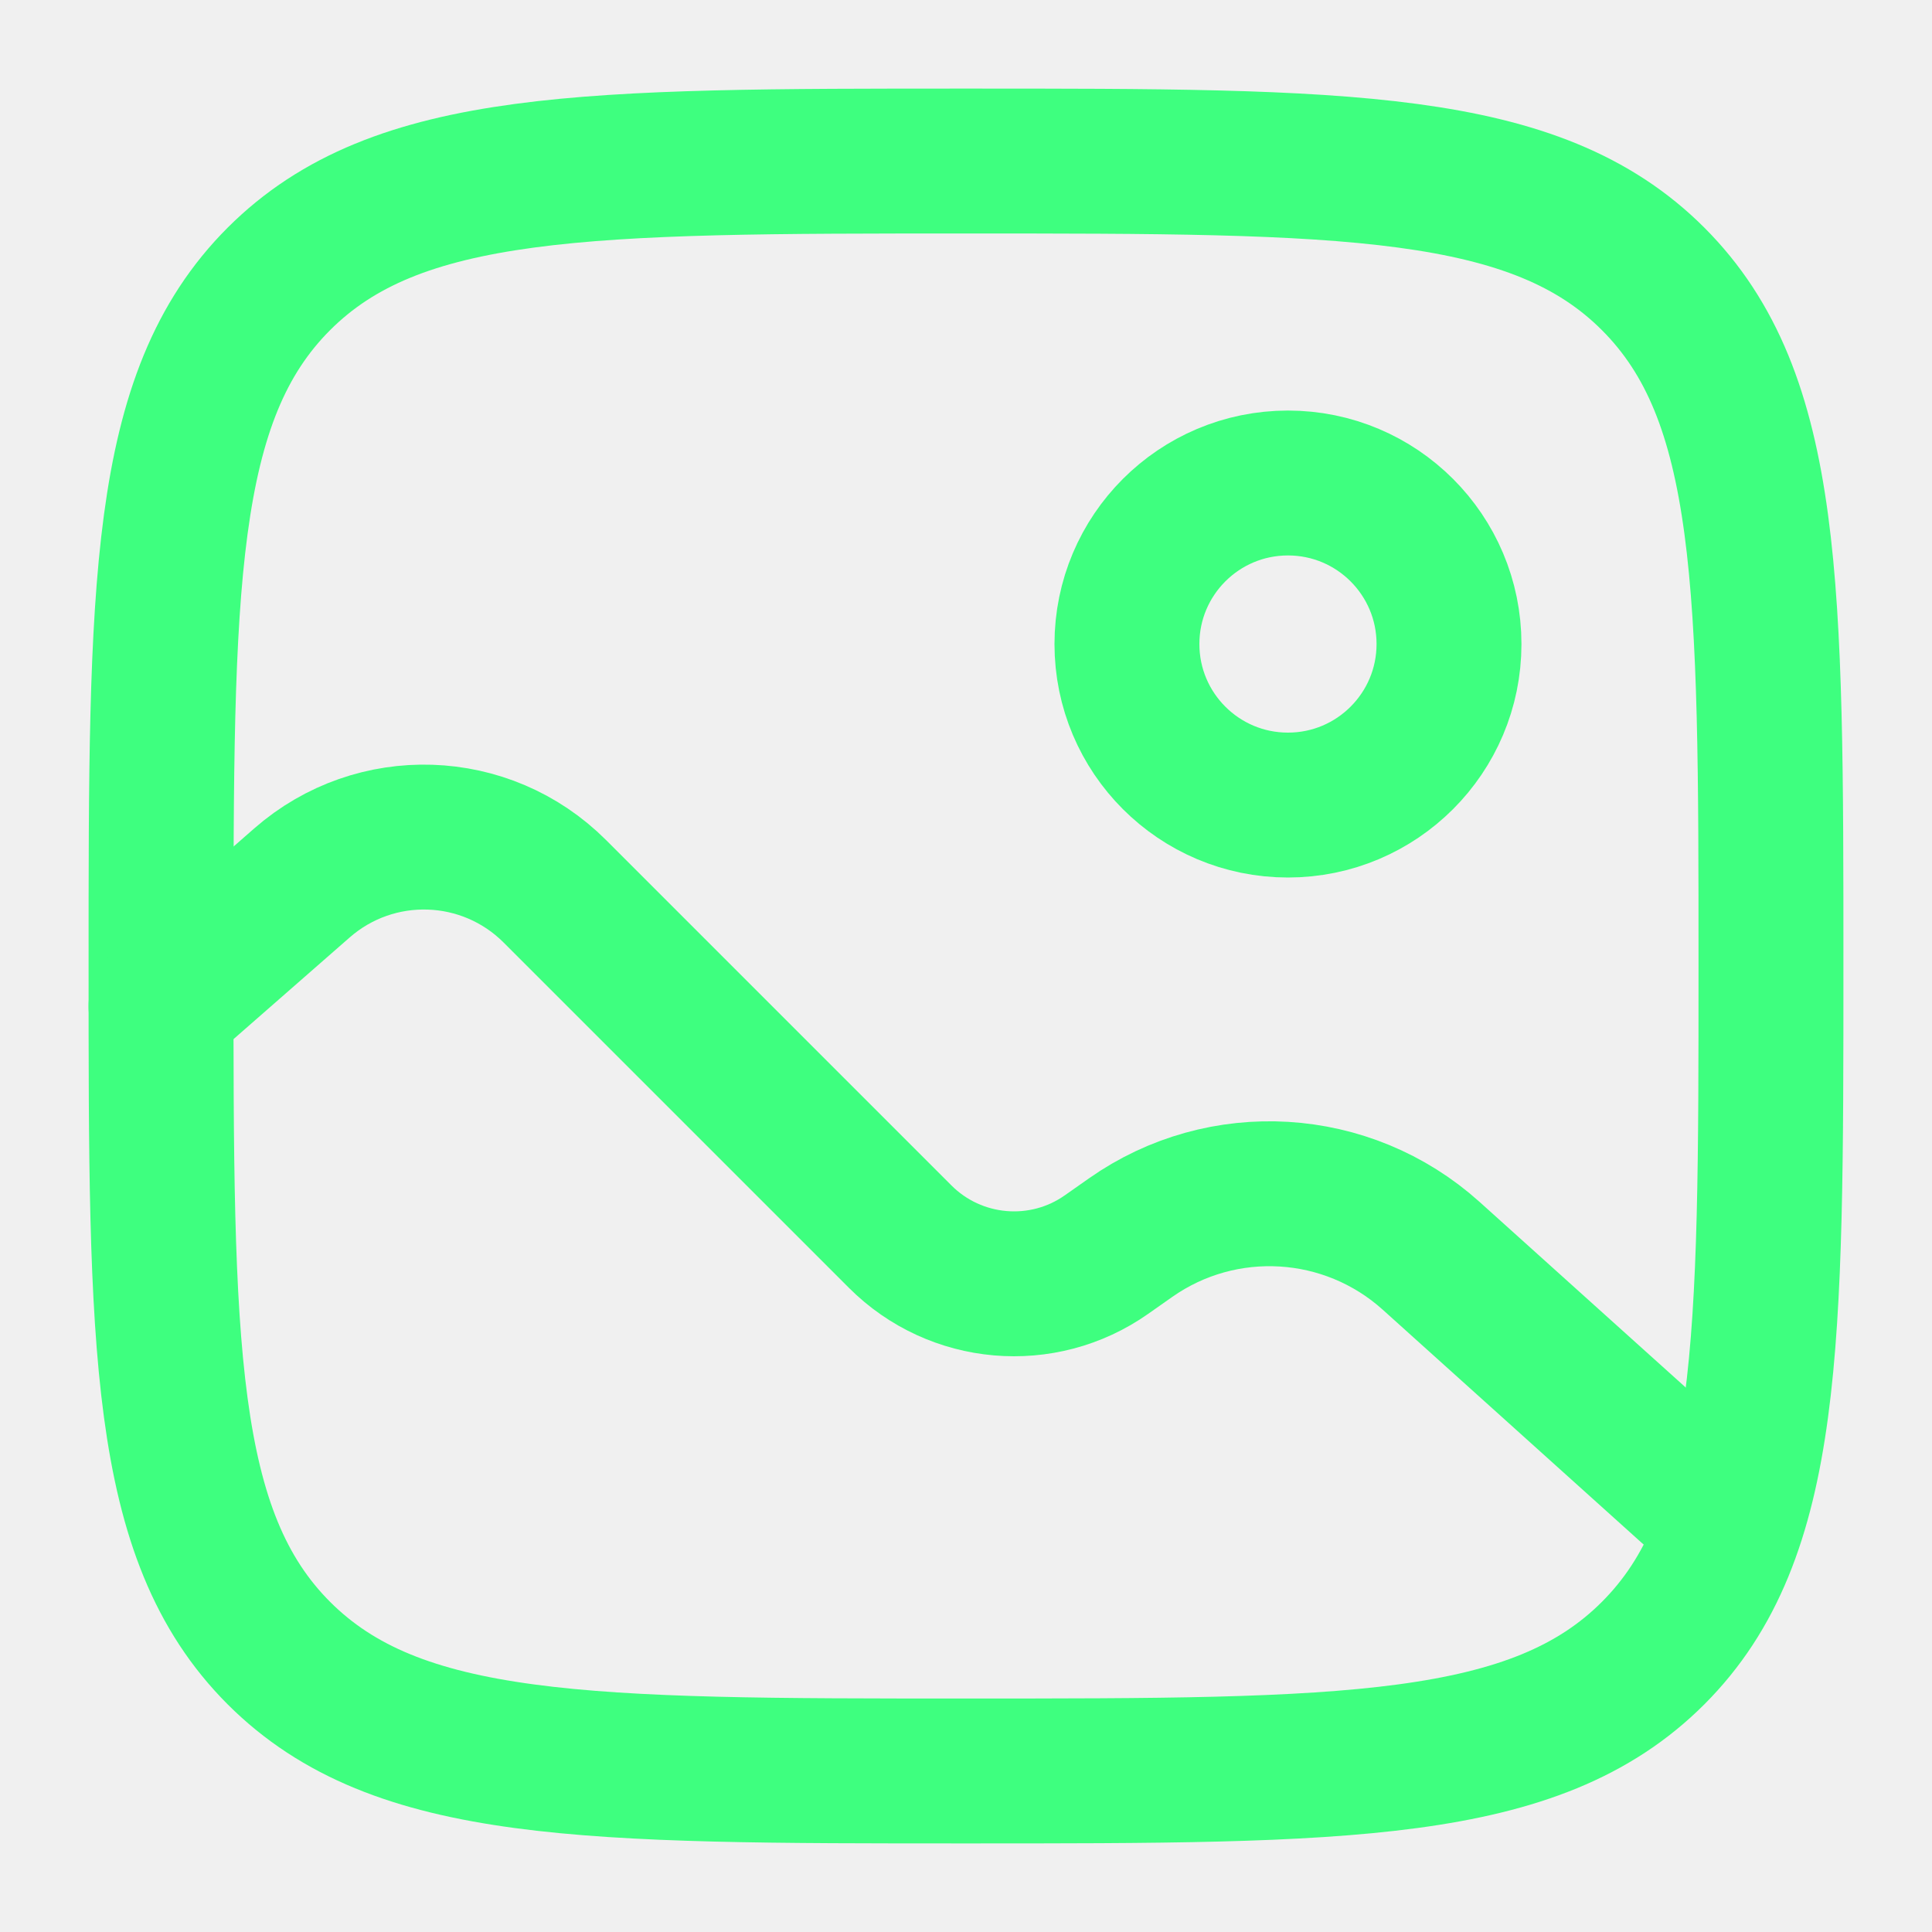
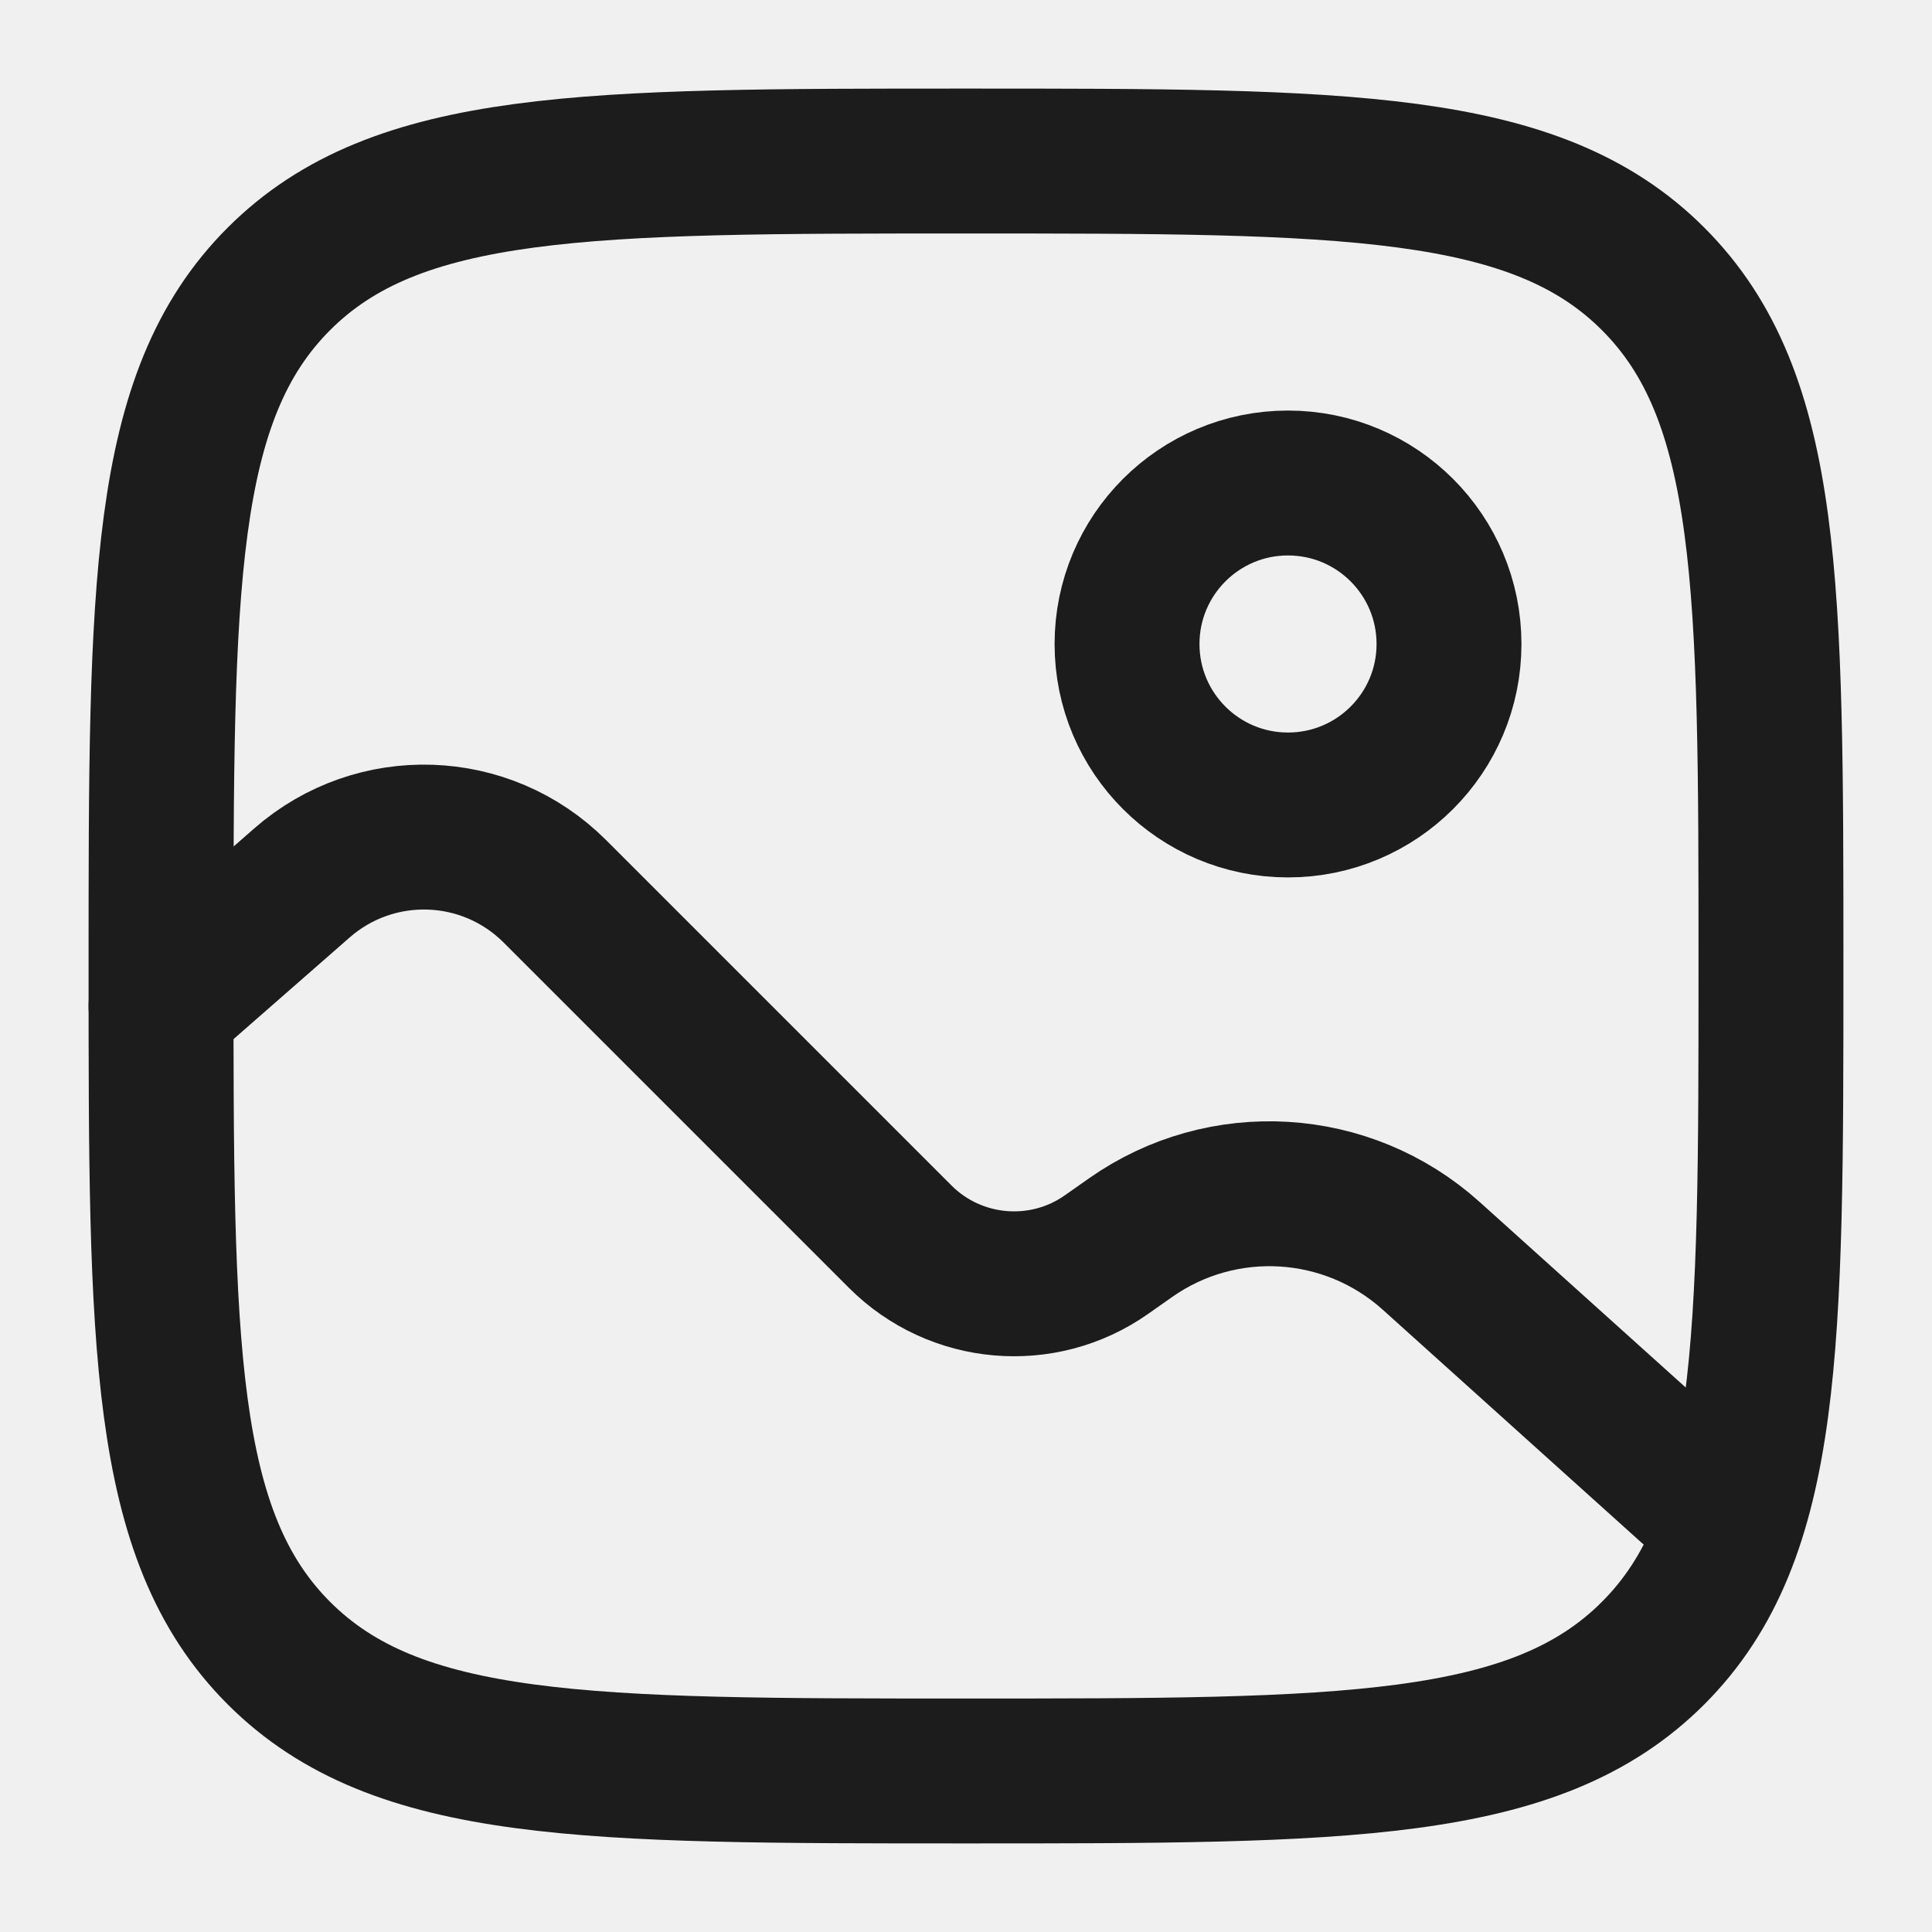
<svg xmlns="http://www.w3.org/2000/svg" width="20" height="20" viewBox="0 0 20 20" fill="none">
-   <g clip-path="url(#clip0_1607_406)">
-     <path d="M1.667 10C1.667 6.071 1.667 4.107 2.887 2.887C4.108 1.667 6.072 1.667 10 1.667C13.928 1.667 15.893 1.667 17.113 2.887C18.333 4.107 18.333 6.071 18.333 10C18.333 13.928 18.333 15.892 17.113 17.113C15.893 18.333 13.928 18.333 10 18.333C6.072 18.333 4.108 18.333 2.887 17.113C1.667 15.892 1.667 13.928 1.667 10Z" stroke="#3EFF7F" stroke-width="1.5" />
-     <circle cx="13.333" cy="6.667" r="1.667" stroke="#3EFF7F" stroke-width="1.5" />
-     <path d="M1.667 10.417L3.126 9.14C3.886 8.475 5.03 8.513 5.744 9.227L9.319 12.802C9.891 13.374 10.793 13.453 11.455 12.987L11.704 12.812C12.657 12.142 13.947 12.22 14.814 12.999L17.5 15.417" stroke="#3EFF7F" stroke-width="1.5" stroke-linecap="round" />
+   <g clip-path="url(#clip0_12_226)">
+     <mask id="mask0_12_226" style="mask-type:luminance" maskUnits="userSpaceOnUse" x="0" y="0" width="20" height="20">
+       <path d="M20 0H0V20H20V0Z" fill="white" />
+     </mask>
+     <g mask="url(#mask0_12_226)">
+       <path d="M1.667 10C1.667 6.071 1.667 4.107 2.887 2.887C4.108 1.667 6.072 1.667 10 1.667C13.928 1.667 15.893 1.667 17.113 2.887C18.333 4.107 18.333 6.071 18.333 10C18.333 13.928 18.333 15.892 17.113 17.113C15.893 18.333 13.928 18.333 10 18.333C6.072 18.333 4.108 18.333 2.887 17.113C1.667 15.892 1.667 13.928 1.667 10Z" stroke="#1C1C1C" stroke-width="1.5" />
+       <path d="M13.333 8.333C14.254 8.333 15 7.587 15 6.667C15 5.746 14.254 5 13.333 5C12.413 5 11.667 5.746 11.667 6.667C11.667 7.587 12.413 8.333 13.333 8.333Z" stroke="#1C1C1C" stroke-width="1.5" />
+       <path d="M1.667 10.417L3.126 9.14C3.886 8.475 5.03 8.513 5.744 9.227L9.319 12.802C9.891 13.374 10.793 13.453 11.455 12.987L11.704 12.812C12.657 12.142 13.947 12.22 14.814 12.999L17.5 15.417" stroke="#1C1C1C" stroke-width="1.5" stroke-linecap="round" />
+     </g>
  </g>
  <defs>
-     <clipPath id="clip0_1607_406">
+     <clipPath id="clip0_12_226">
      <rect width="20" height="20" fill="white" />
    </clipPath>
  </defs>
</svg>
